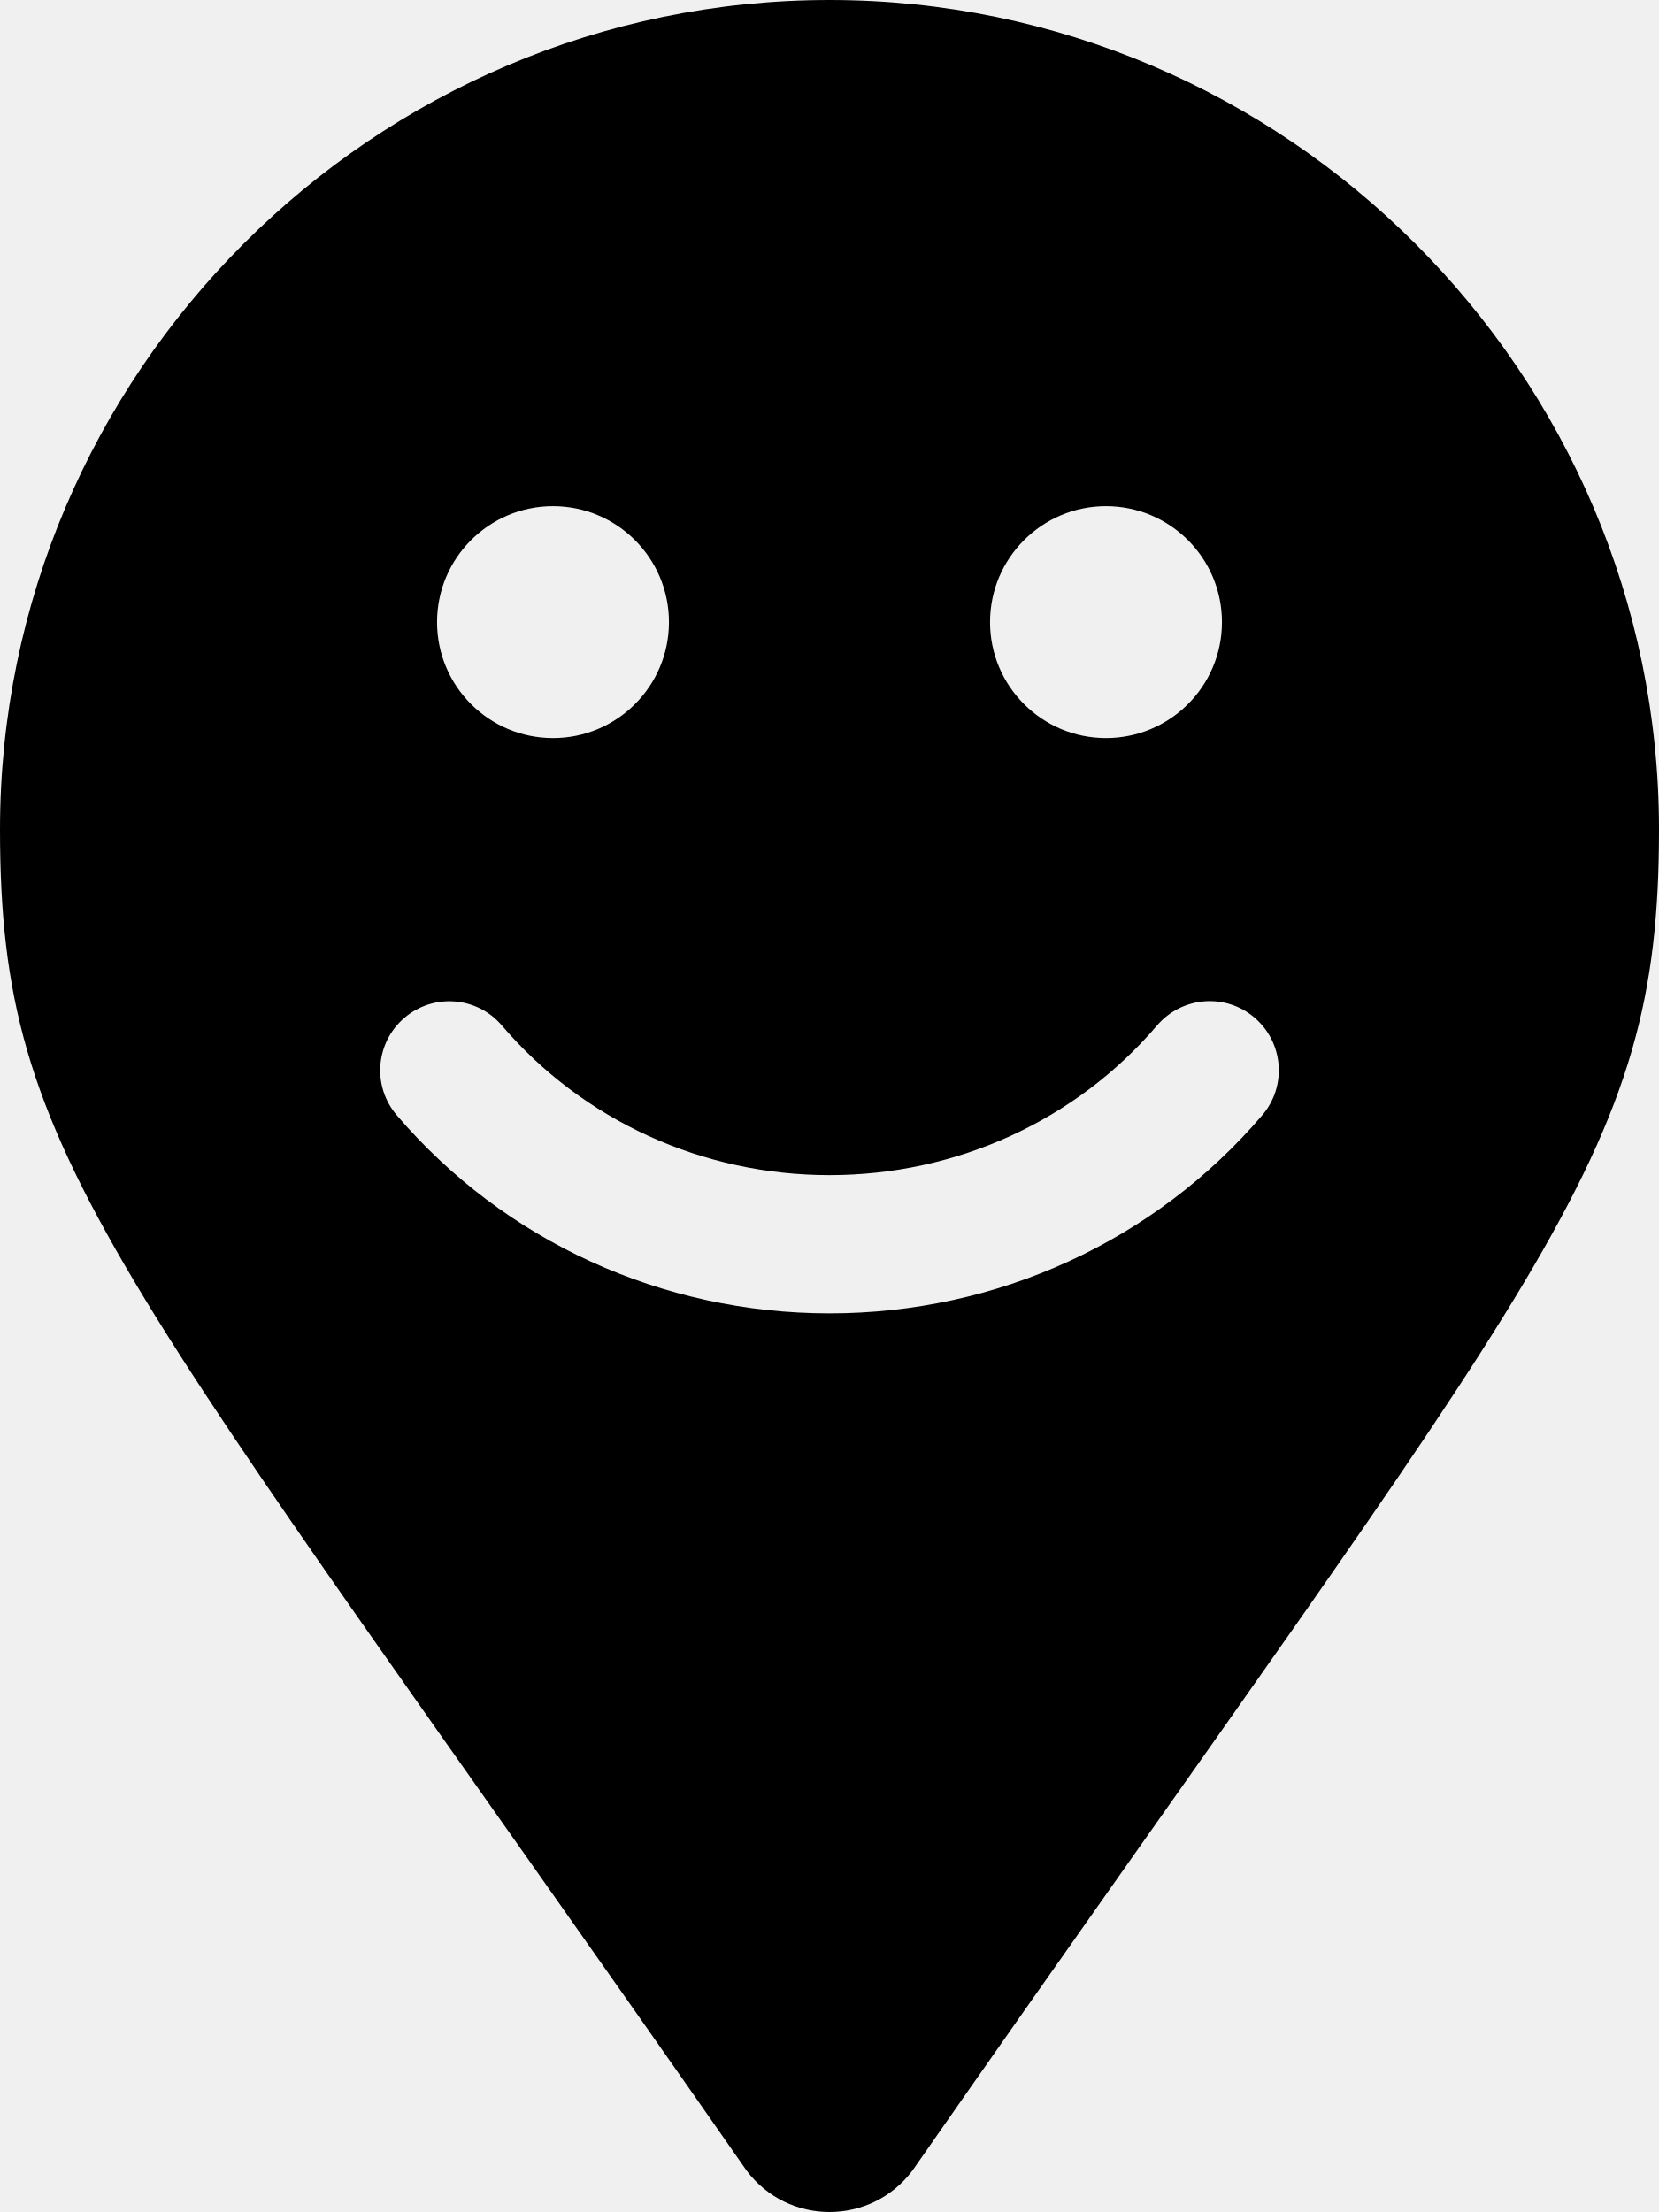
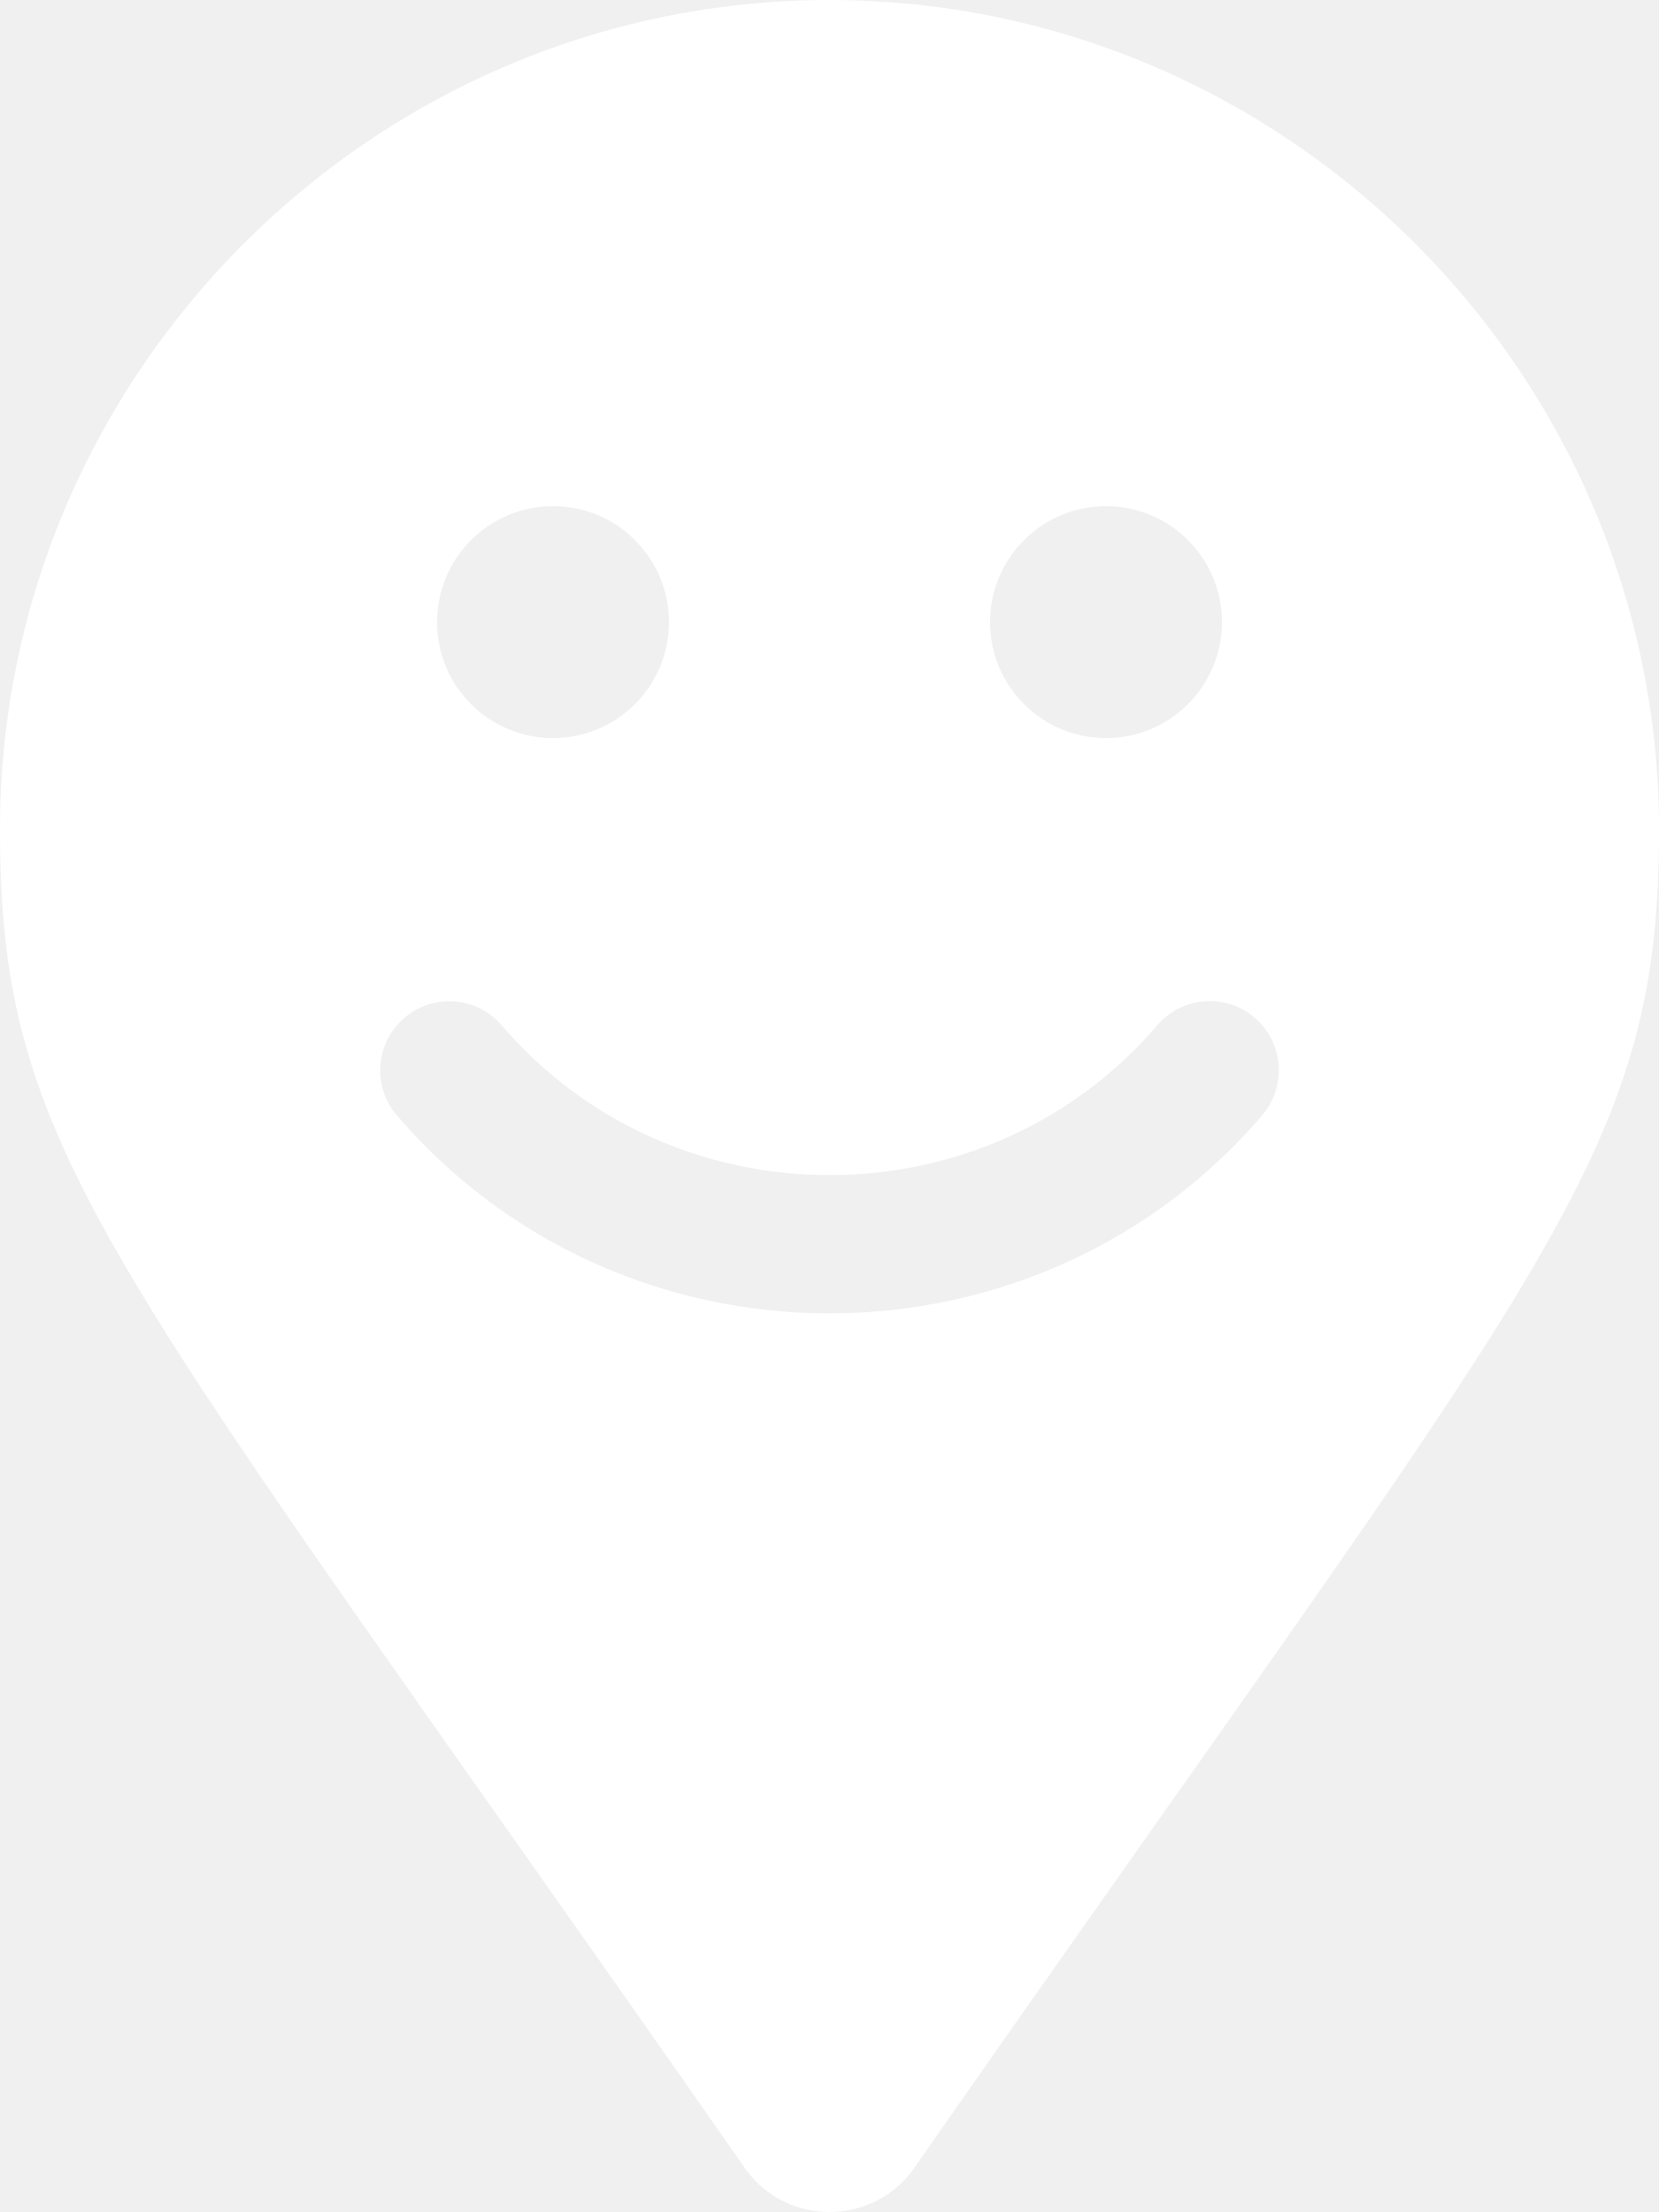
<svg xmlns="http://www.w3.org/2000/svg" aria-hidden="true" focusable="false" data-prefix="fas" data-icon="map-marker-smile" class="svg-inline--fa fa-map-marker-smile fa-w-12" role="img" viewBox="0 0 384 512">
-   <path fill="currentColor" d="M192 0C86.4 0 0 86.4 0 192c0 76.8 25.6 99.2 172.8 310.4 9.6 12.8 28.8 12.8 38.4 0C358.4 291.2 384 268.8 384 192 384 86.4 297.6 0 192 0zm64 117.16c14.82 0 26.84 12.02 26.84 26.84s-12.02 26.84-26.84 26.84-26.84-12.02-26.84-26.84 12.02-26.84 26.84-26.84zm-128 0c14.82 0 26.84 12.02 26.84 26.84s-12.02 26.84-26.84 26.84-26.84-12.02-26.84-26.84 12.02-26.84 26.84-26.84zm164.17 140.97C267.3 287.28 230.78 304 192 304c-38.75 0-75.27-16.72-100.16-45.86-5.75-6.72-4.95-16.81 1.77-22.55 6.69-5.73 16.81-4.97 22.55 1.77C134.98 259.38 162.62 272 192 272c29.41 0 57.03-12.63 75.83-34.66 5.78-6.73 15.86-7.53 22.56-1.78 6.72 5.74 7.52 15.85 1.78 22.57z" />
+   <path fill="#fff" d="M192 0C86.4 0 0 86.4 0 192c0 76.8 25.6 99.2 172.8 310.4 9.6 12.8 28.8 12.8 38.4 0C358.4 291.2 384 268.8 384 192 384 86.4 297.6 0 192 0zm64 117.16c14.82 0 26.84 12.02 26.84 26.84s-12.02 26.84-26.84 26.84-26.84-12.02-26.84-26.84 12.02-26.84 26.84-26.84zm-128 0c14.82 0 26.84 12.02 26.84 26.84s-12.02 26.84-26.84 26.84-26.84-12.02-26.84-26.84 12.02-26.84 26.84-26.84zm164.17 140.97C267.3 287.28 230.78 304 192 304c-38.75 0-75.27-16.72-100.16-45.86-5.75-6.72-4.95-16.81 1.77-22.55 6.69-5.73 16.81-4.97 22.55 1.77C134.98 259.38 162.62 272 192 272c29.41 0 57.03-12.63 75.83-34.66 5.78-6.73 15.86-7.53 22.56-1.78 6.72 5.74 7.52 15.85 1.78 22.57z" />
</svg>
